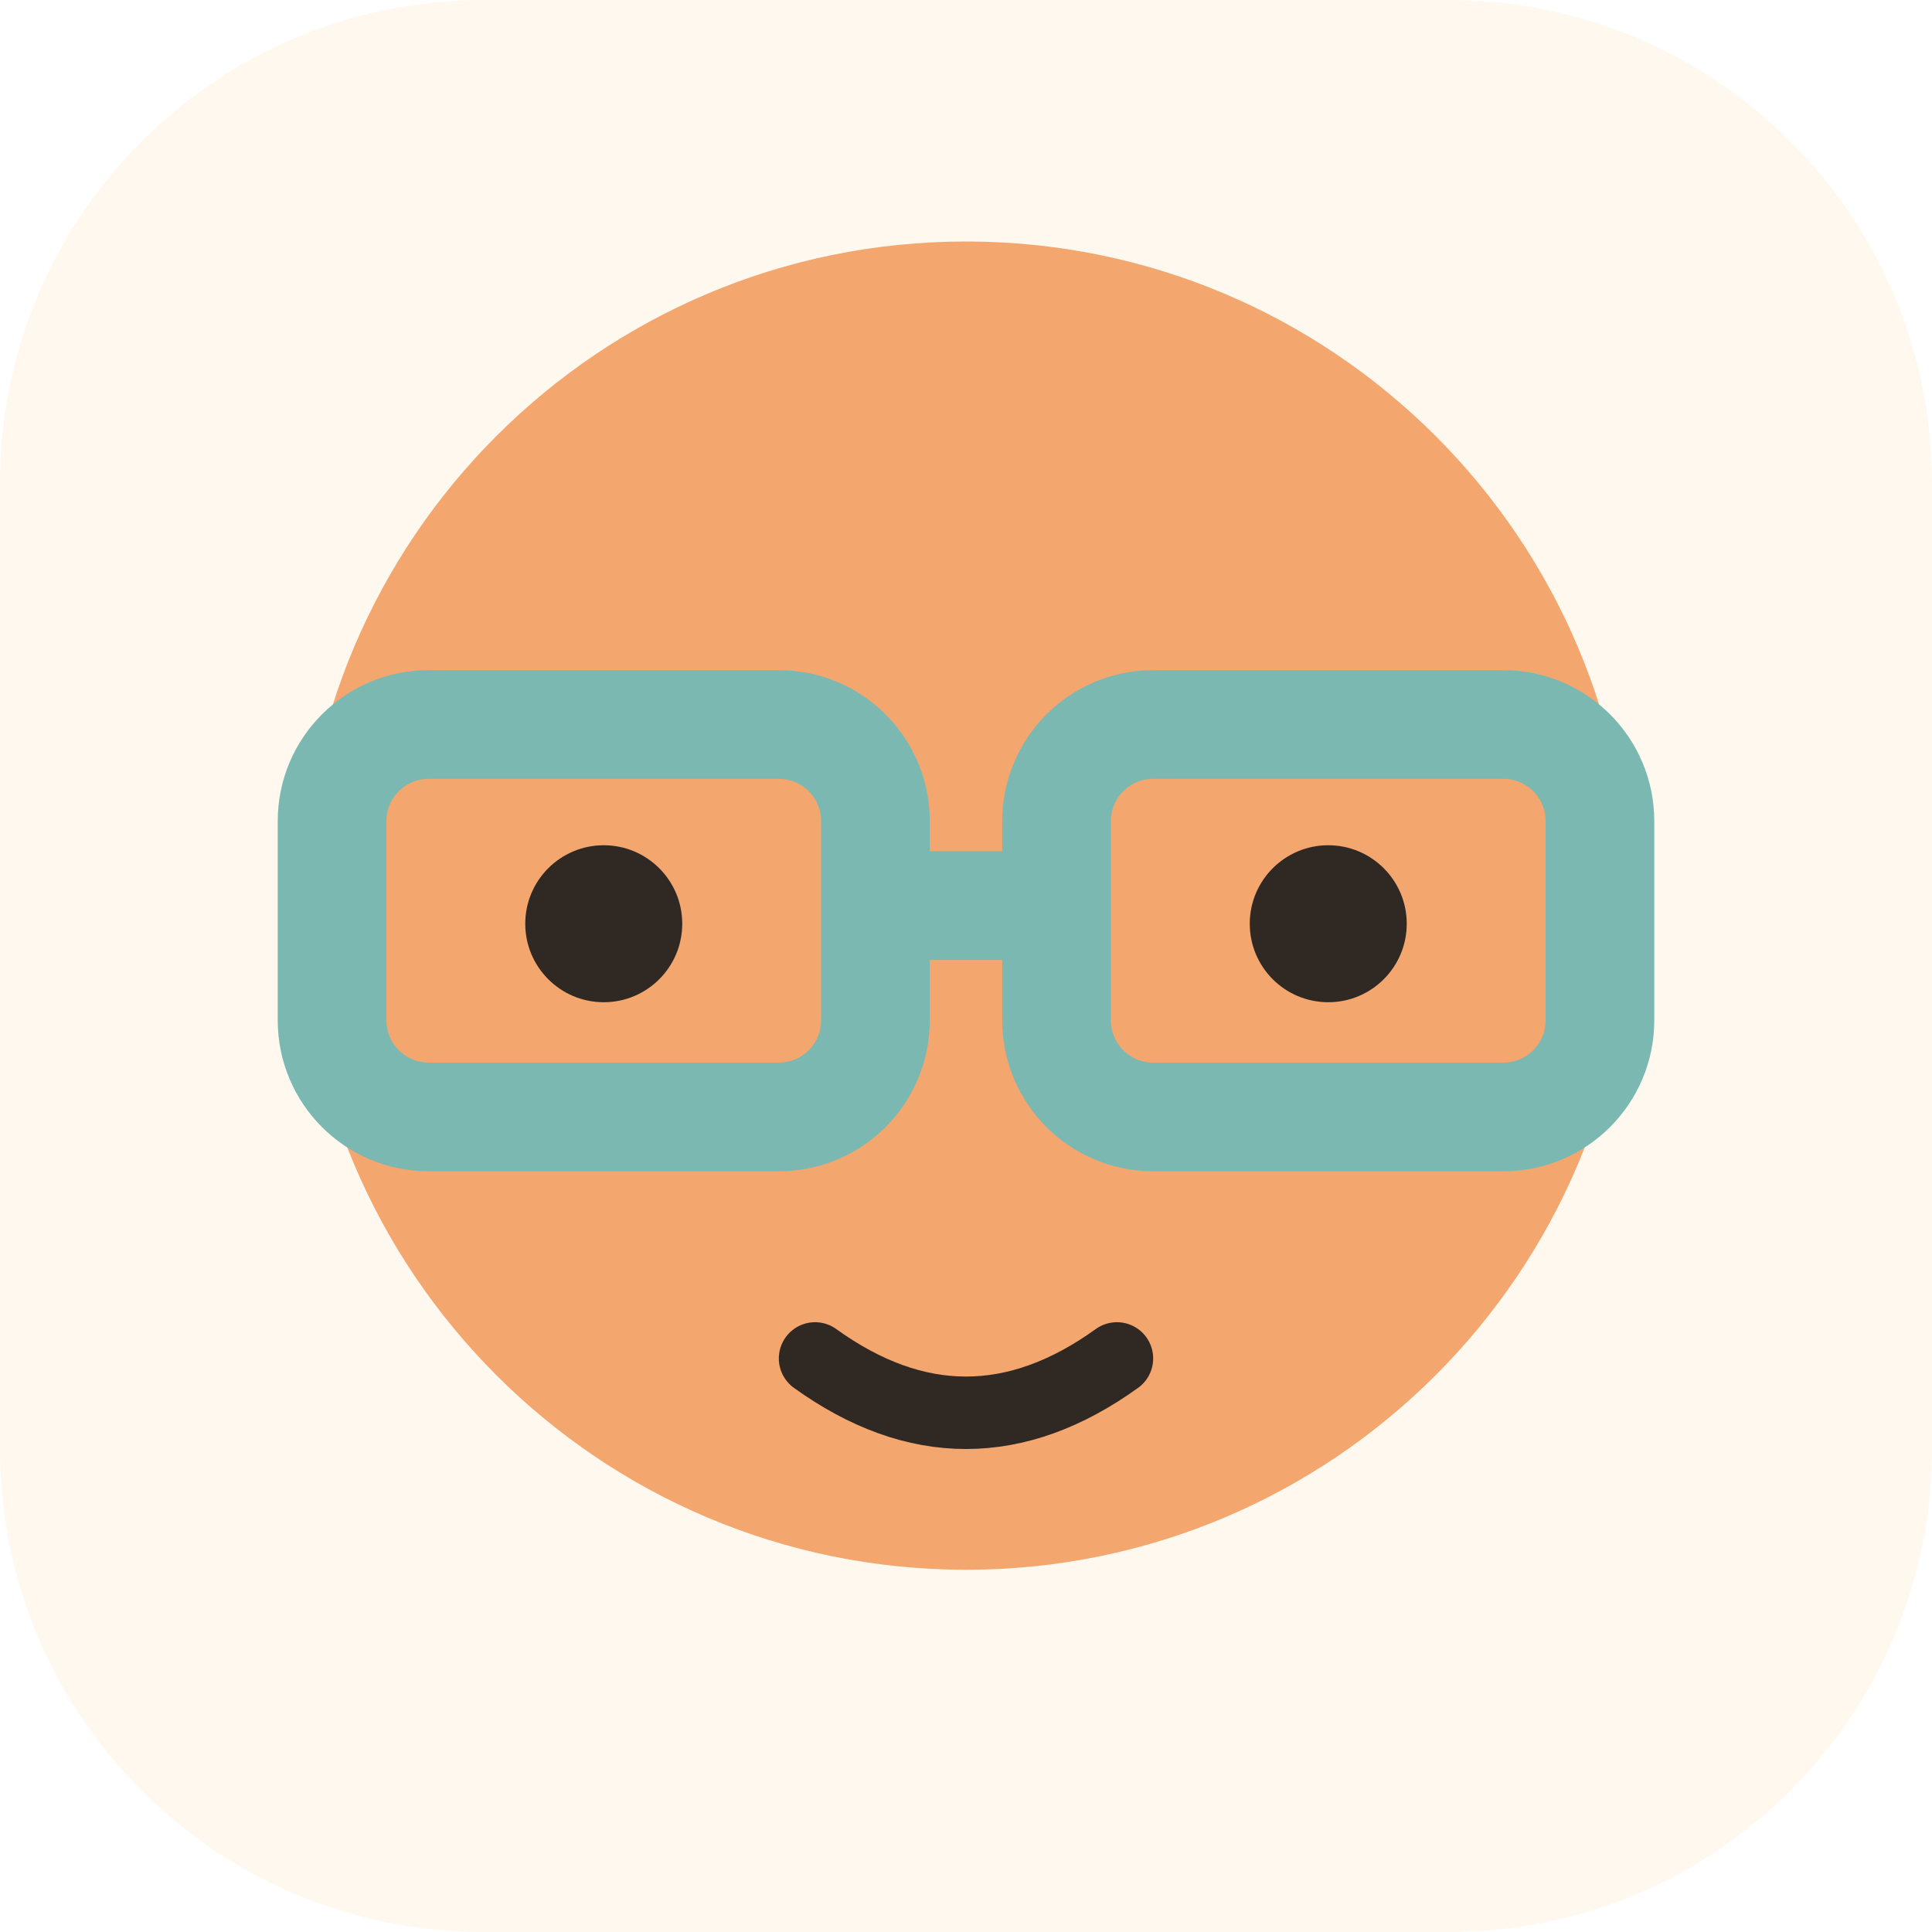
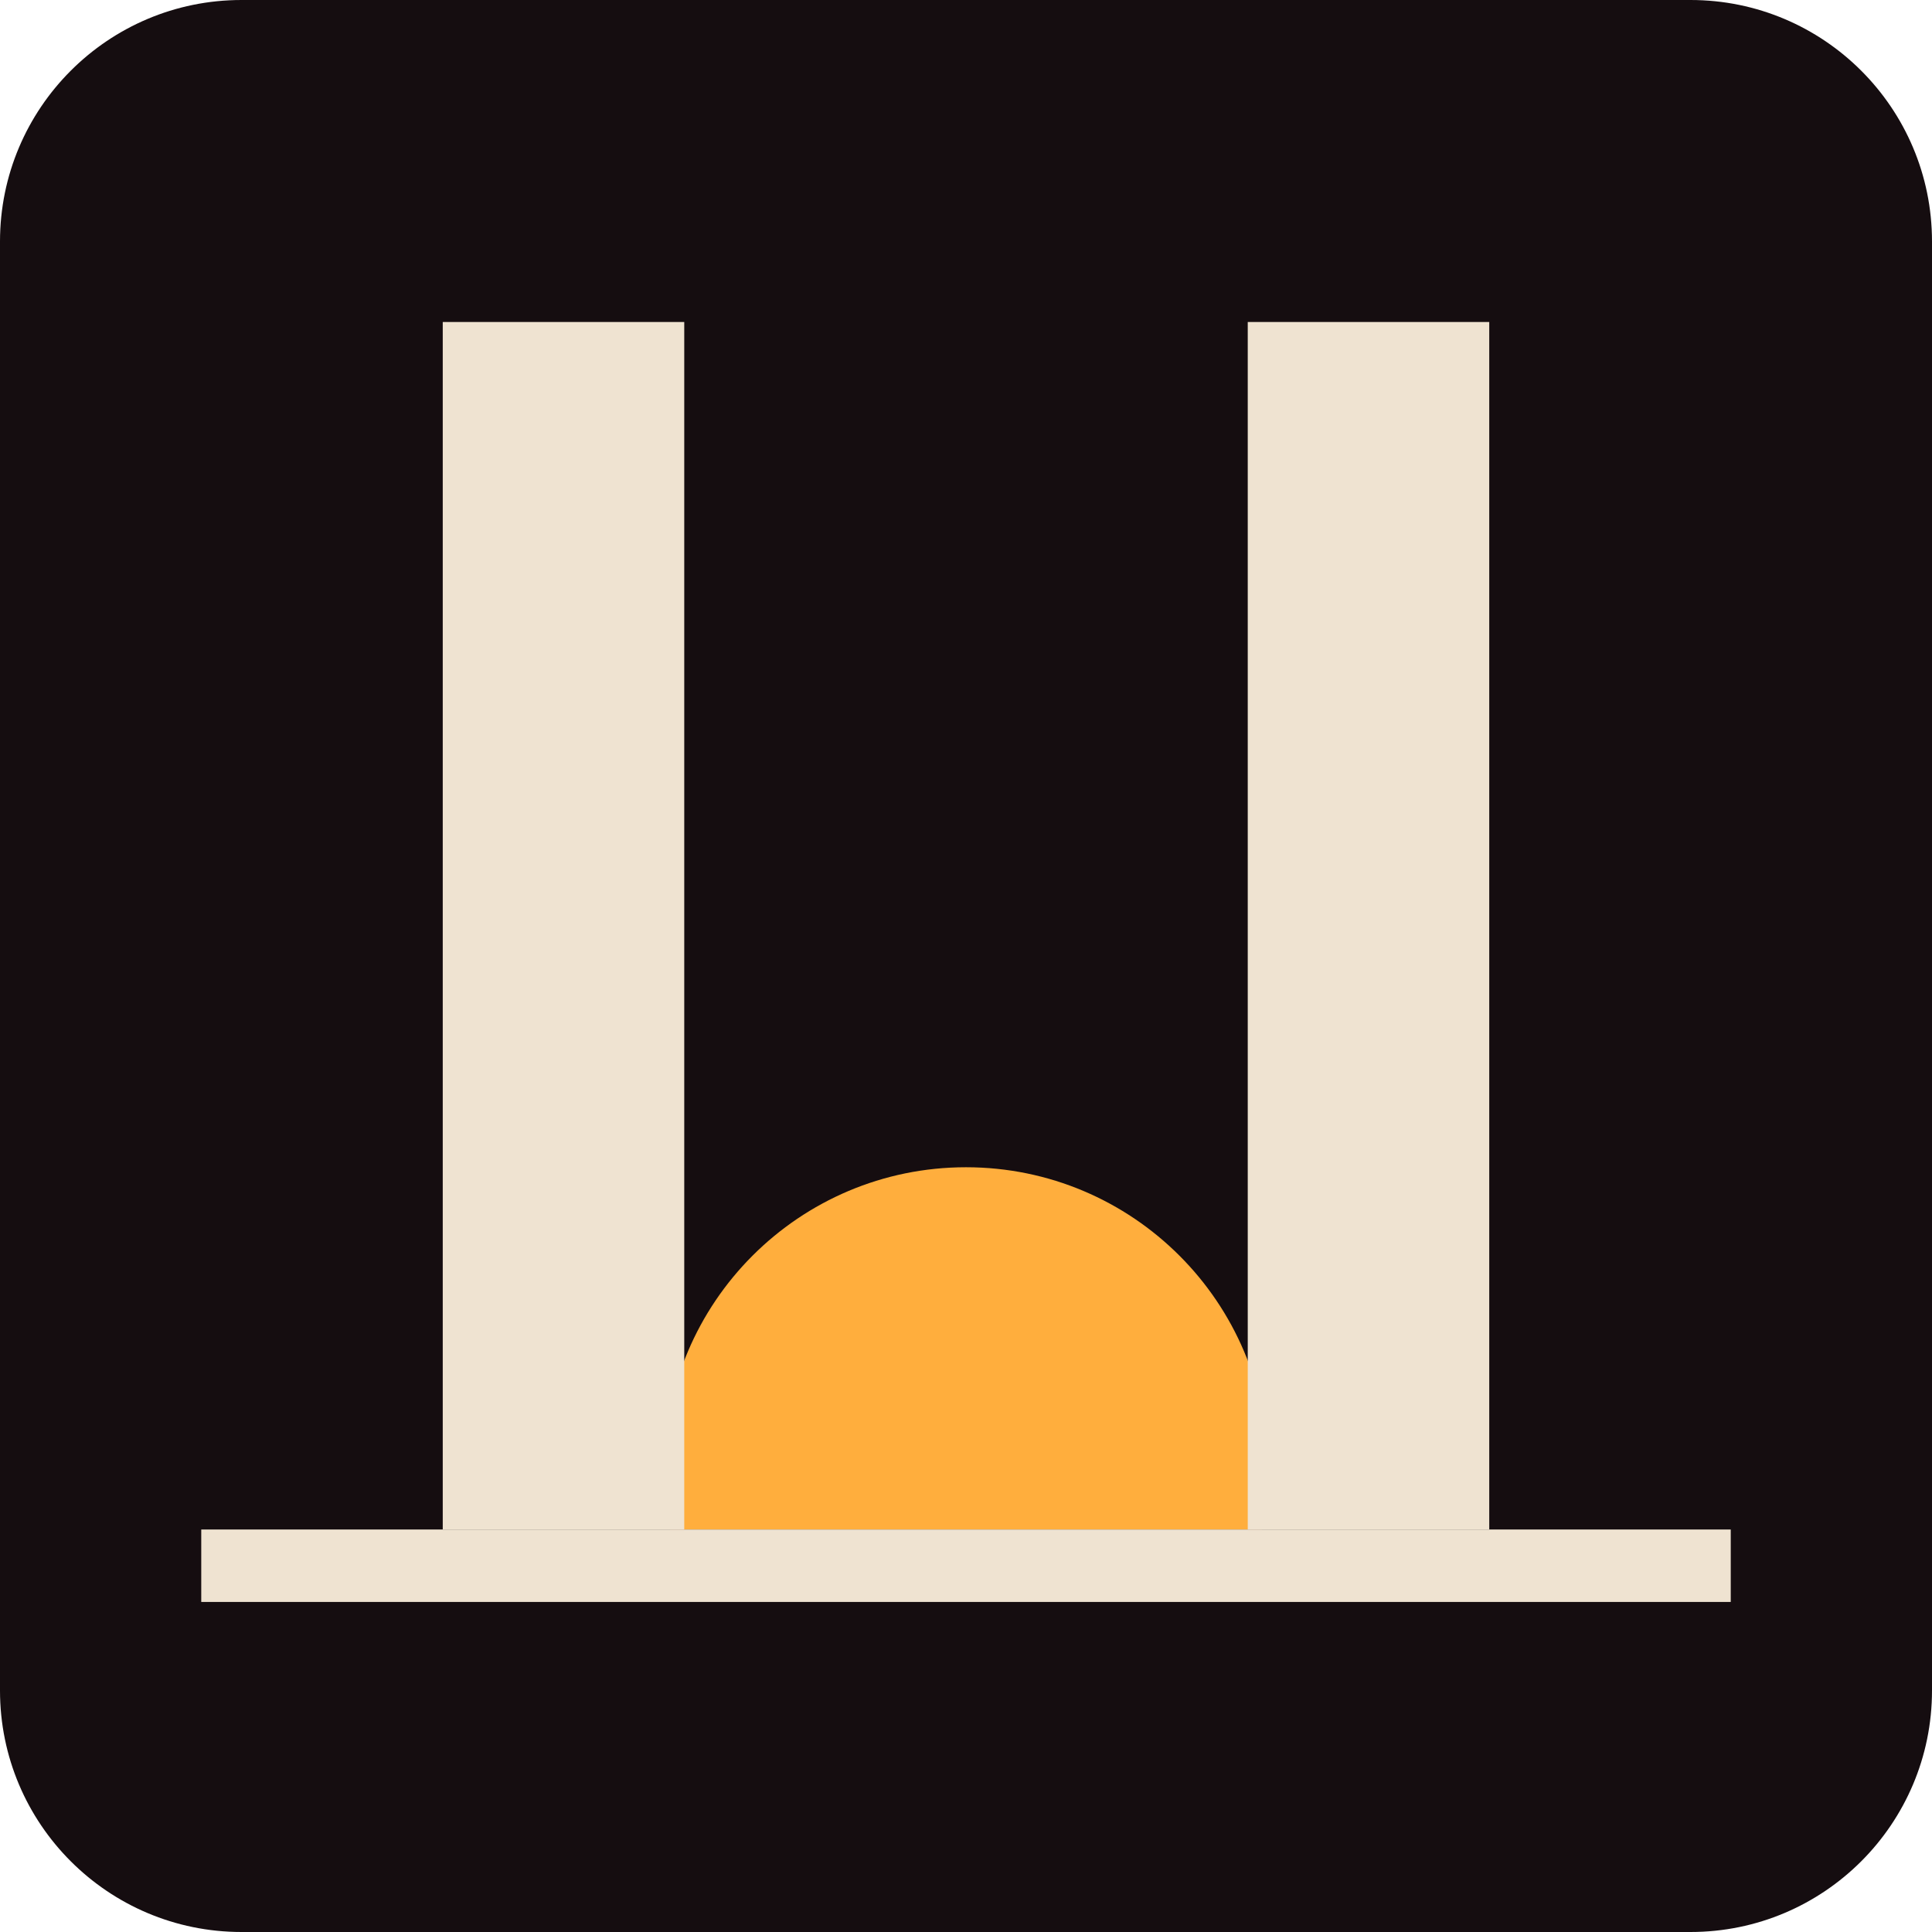
- <svg xmlns="http://www.w3.org/2000/svg" viewBox="0 0 32 32">
-   <rect width="32" height="32" rx="8" fill="#FFF8EF" />
-   <circle cx="16" cy="15" r="11" fill="#F3A66E" />
-   <rect x="5.5" y="12" width="9" height="6.5" rx="1.6" fill="none" stroke="#7BB8B2" stroke-width="1.8" />
-   <rect x="17.5" y="12" width="9" height="6.5" rx="1.6" fill="none" stroke="#7BB8B2" stroke-width="1.8" />
-   <path d="M14.5 15h3" stroke="#7BB8B2" stroke-width="1.8" />
-   <circle cx="10" cy="15.3" r="1.3" fill="#302823" />
-   <circle cx="22" cy="15.3" r="1.3" fill="#302823" />
-   <path d="M13.5 22.5q2.5 1.8 5 0" fill="none" stroke="#302823" stroke-width="1.2" stroke-linecap="round" />
+ <svg xmlns="http://www.w3.org/2000/svg" viewBox="0 0 48 48">
+   <rect width="48" height="48" rx="6" fill="#150d10" />
+   <clipPath id="h">
+     <rect x="0" y="0" width="48" height="38" />
+   </clipPath>
+   <circle cx="24" cy="36.5" r="7.5" fill="#ffae3d" clip-path="url(#h)" />
+   <rect x="11" y="8" width="6" height="30" fill="#efe3d1" />
+   <rect x="31" y="8" width="6" height="30" fill="#efe3d1" />
+   <rect x="5" y="38" width="38" height="1.8" fill="#efe3d1" />
</svg>
